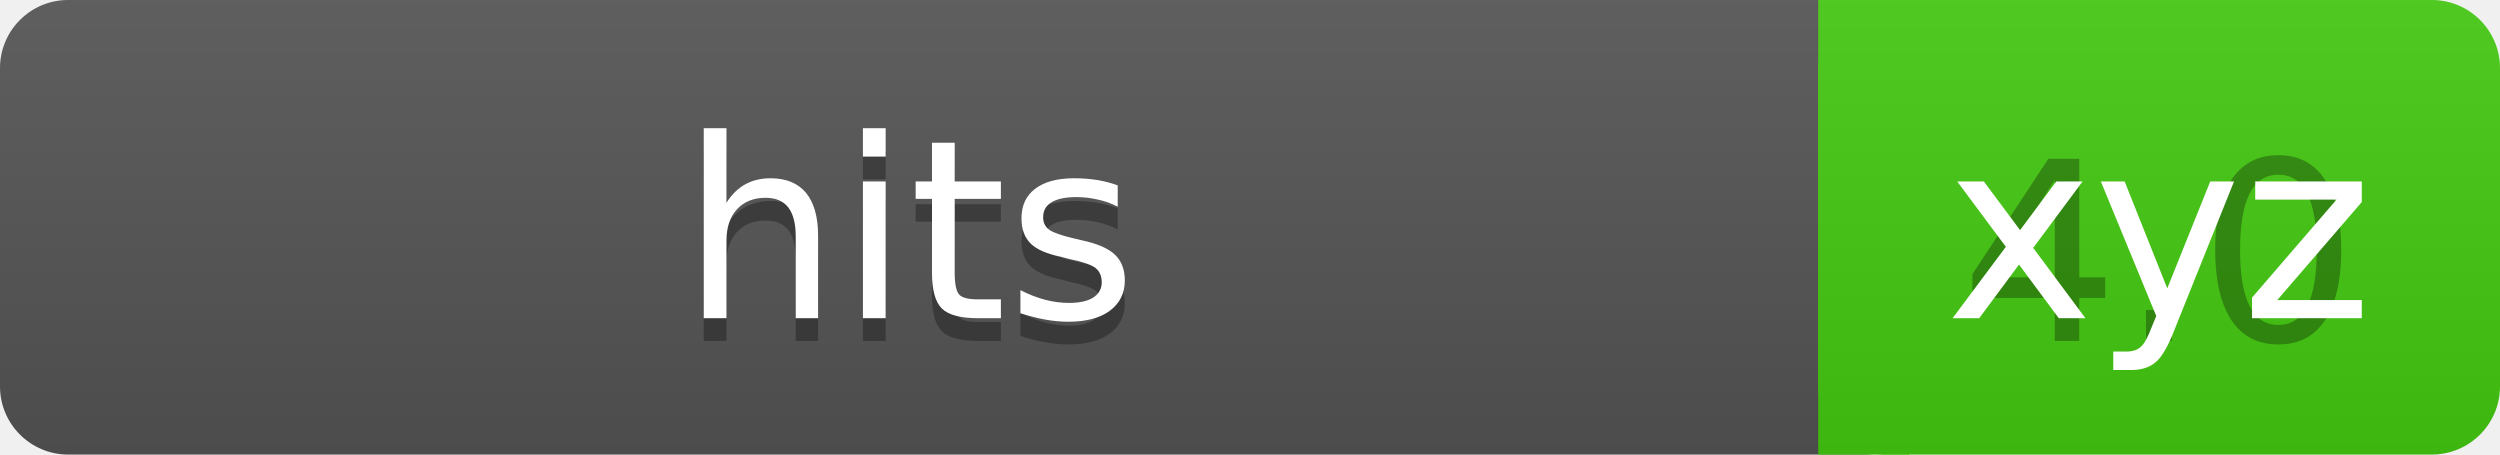
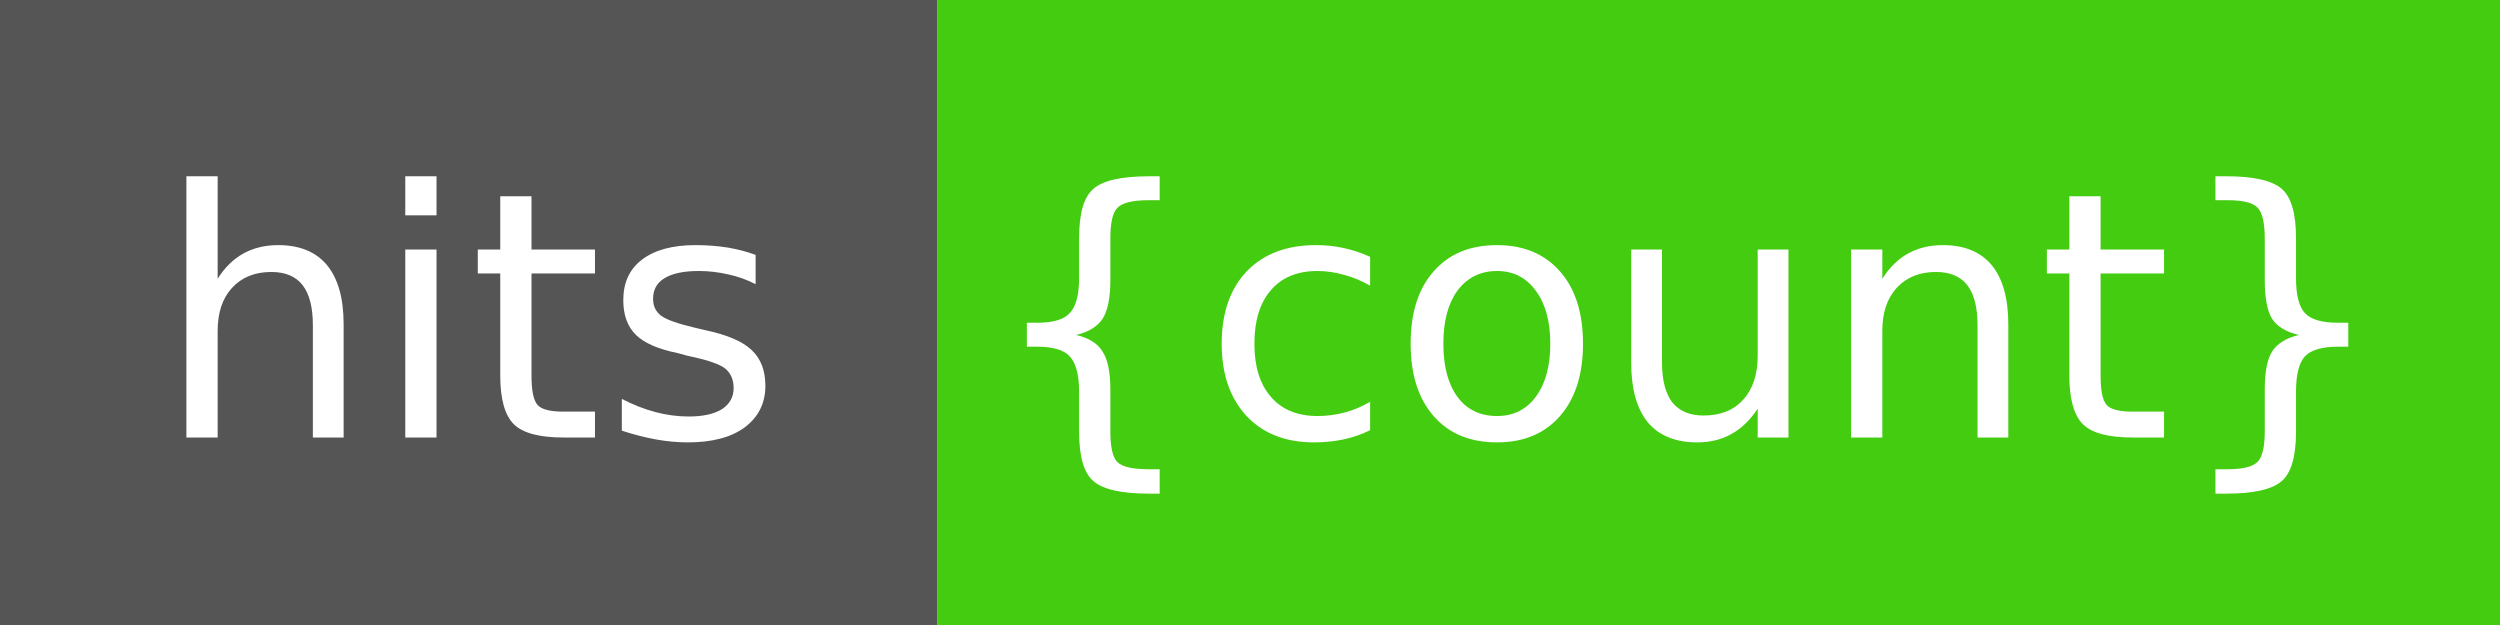
- <svg xmlns="http://www.w3.org/2000/svg" width="110" height="20">
-   <linearGradient id="a" x2="0" y2="100%">
-     <stop offset="0" stop-color="#bbb" stop-opacity=".1" />
-     <stop offset="2" stop-opacity=".1" />
-   </linearGradient>
-   <rect rx="3" width="85" height="20" fill="#555" />
-   <rect rx="3" x="80" width="30" height="20" fill="#4c1" />
-   <path fill="#4c1" d="M80 0h4v20h-4z" />
-   <rect rx="3" width="110" height="20" fill="url(#a)" />
+ <svg xmlns="http://www.w3.org/2000/svg" width="80" height="20">
+   <rect width="30" height="20" fill="#555" />
+   <rect x="30" width="50" height="20" fill="#4c1" />
+   <rect rx="3" width="80" height="20" fill="url(#a)" />
  <g fill="#fff" text-anchor="middle" font-family="DejaVu Sans,Verdana,Geneva,sans-serif" font-size="11">
-     <text x="40" y="15" fill="#010101" fill-opacity=".3">hits</text>
-     <text x="40" y="14">hits</text>
-     <text x="95" y="15" fill="#010101" fill-opacity=".3">4.0</text>
-     <text x="95" y="14">xyz</text>
+     <text x="15" y="14">hits</text>
+     <text x="54" y="14">{count}</text>
  </g>
</svg>
